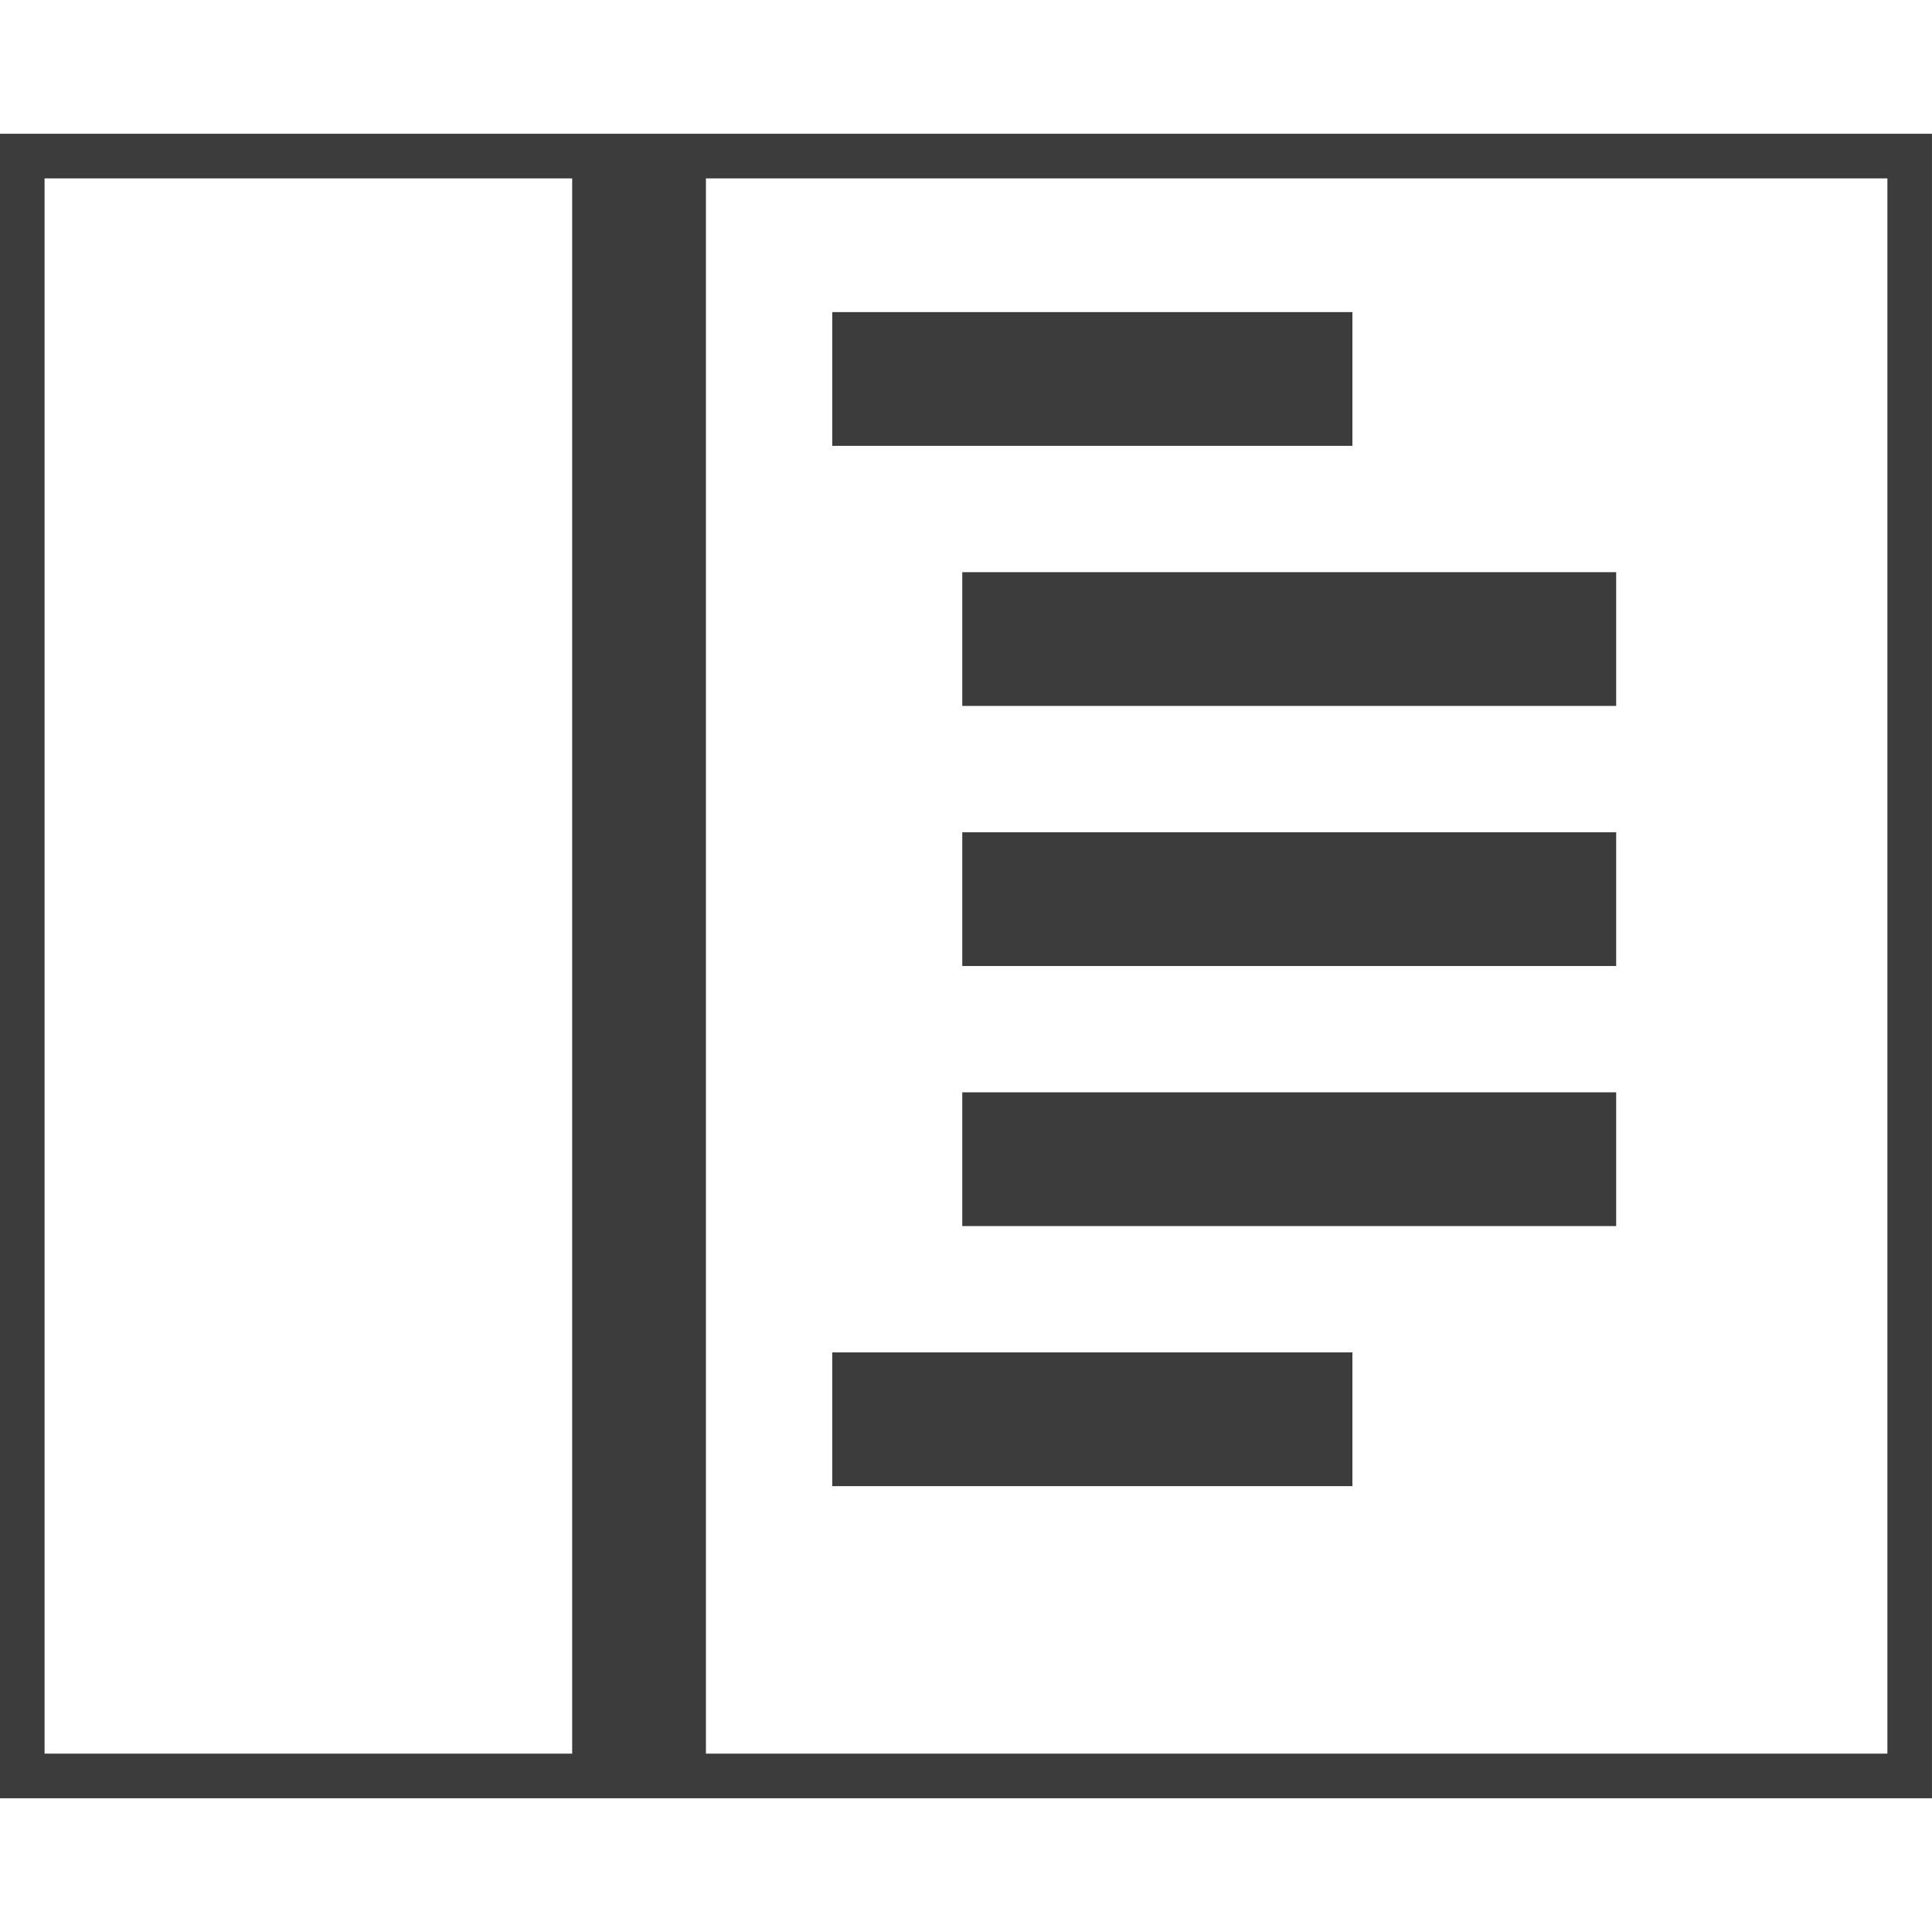
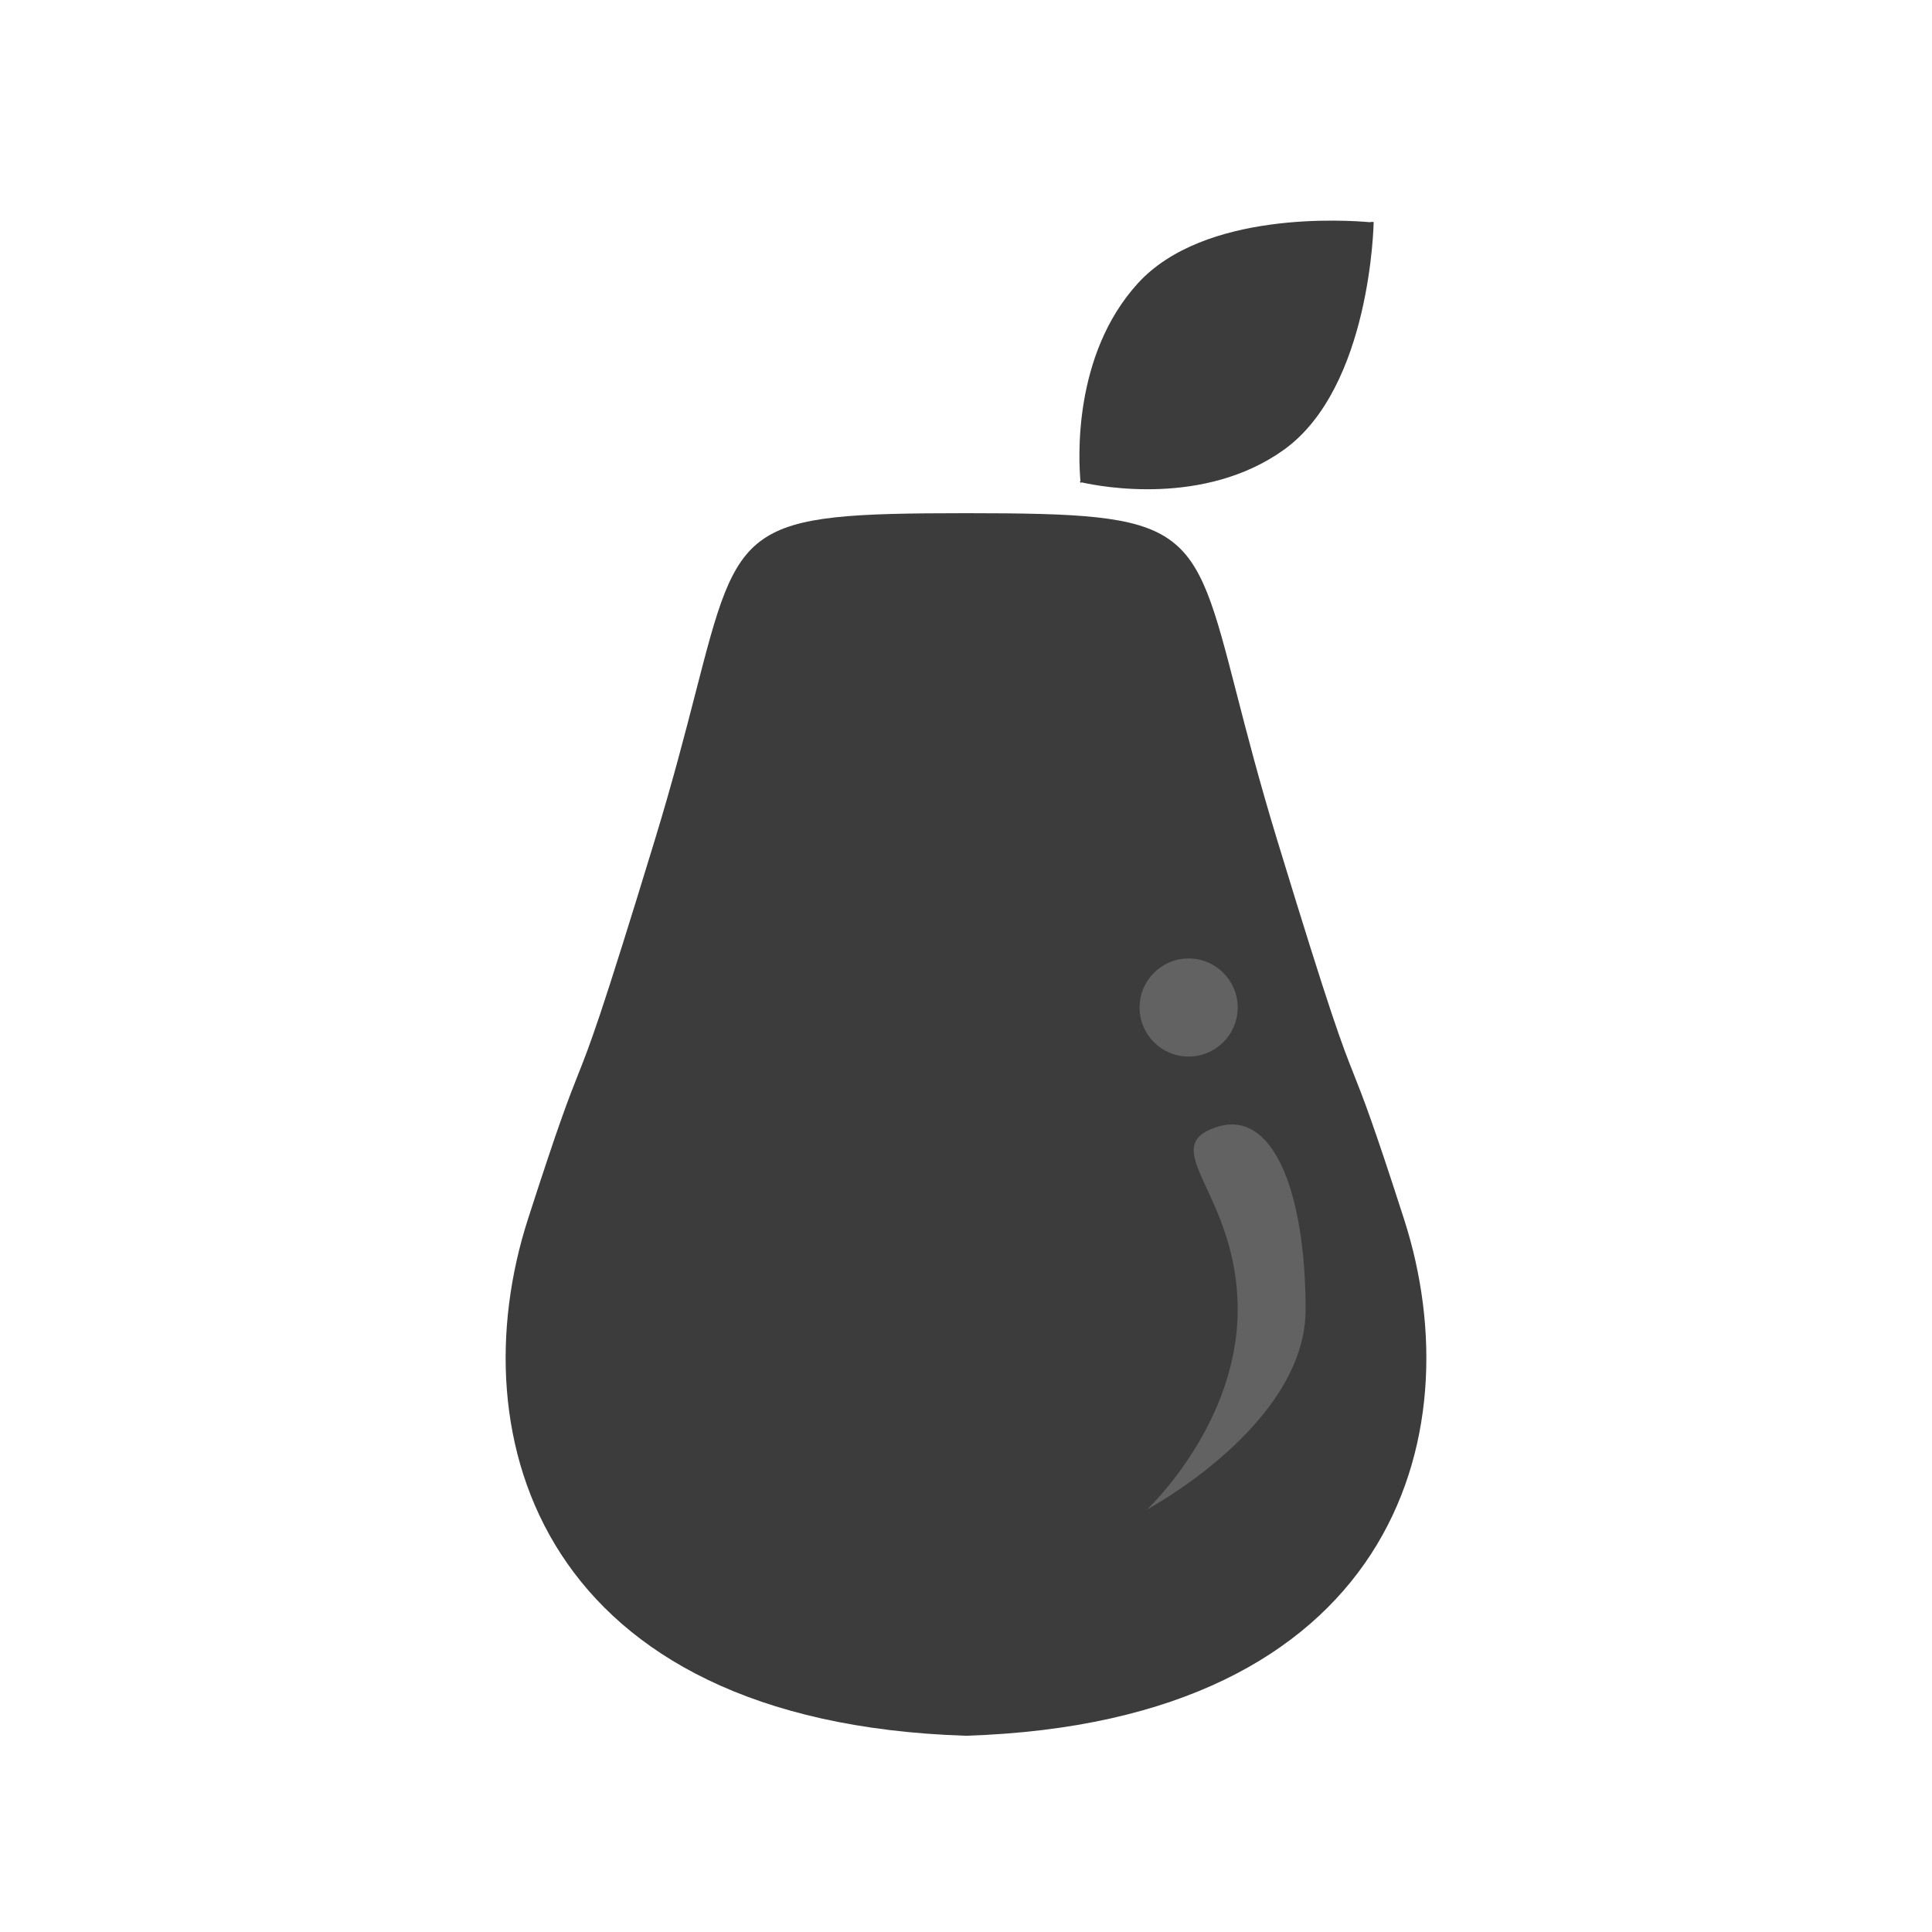
- <svg xmlns="http://www.w3.org/2000/svg" width="100%" height="100%" viewBox="0 0 260 260" version="1.1" xml:space="preserve" style="fill-rule:evenodd;clip-rule:evenodd;stroke-linejoin:round;stroke-miterlimit:1.414;">
-   <g transform="matrix(1,0,0,1,-1169,-1078)">
-     <g transform="matrix(1,0,0,1,0,999)">
-       <g transform="matrix(1,0,0,1,580,2.27374e-13)">
-         <g fill="#3C3C3C">
-           <g transform="matrix(1.06122,0,0,1.03704,-43.4898,-1044.78)">
-             <path d="M841,1317L596,1317L596,1101L841,1101L841,1317ZM601.654,1106.79L601.654,1311.21L835.346,1311.21L835.346,1106.79L601.654,1106.79Z" />
-           </g>
-           <g transform="matrix(1,0,0,1,1,-999)">
-             <rect x="665" y="1100" width="18" height="216" />
-           </g>
-           <g transform="matrix(1,0,0,1,0,-1000)">
-             <rect x="701" y="1121" width="70" height="18" />
-           </g>
-           <g transform="matrix(1,0,0,1,0,-860)">
-             <rect x="701" y="1121" width="70" height="18" />
-           </g>
-           <g transform="matrix(1.25714,0,0,1,-162.757,-965)">
-             <rect x="701" y="1121" width="70" height="18" />
-           </g>
-           <g transform="matrix(1.25714,0,0,1,-162.757,-930)">
-             <rect x="701" y="1121" width="70" height="18" />
-           </g>
-           <g transform="matrix(1.25714,0,0,1,-162.757,-895)">
-             <rect x="701" y="1121" width="70" height="18" />
-           </g>
-         </g>
-       </g>
-     </g>
-   </g>
+ <svg xmlns="http://www.w3.org/2000/svg" width="1024" height="1024" viewBox="0 0 1024 1024" fill="none">
+   <path fill-rule="evenodd" clip-rule="evenodd" d="M512 272C512.147 272 512.295 272 512.443 272V272C630.843 272.072 632.106 276.973 655.38 367.325L655.38 367.327C660.791 388.332 667.392 413.956 676.93 445.211C705.802 539.814 711.284 553.626 717.592 569.517C722.403 581.638 727.694 594.969 744.209 646.279C781.44 761.944 737.38 912.626 512.443 919.972V920C512.295 919.995 512.147 919.991 512 919.986C511.853 919.991 511.705 919.995 511.557 920V919.972C286.62 912.626 242.56 761.944 279.791 646.279C296.306 594.969 301.597 581.638 306.408 569.517C312.716 553.626 318.198 539.814 347.07 445.211C356.609 413.955 363.209 388.331 368.62 367.326L368.62 367.325C391.894 276.973 393.157 272.072 511.557 272V272C511.705 272 511.853 272 512 272Z" fill="#3C3C3C" />
+   <circle cx="630" cy="534" r="26" fill="#626262" />
+   <path fill-rule="evenodd" clip-rule="evenodd" d="M573.249 255.663L572.778 256.078C572.761 255.923 572.743 255.745 572.723 255.543C572.528 255.498 572.355 255.457 572.205 255.421L572.671 255.005C571.676 244.259 568.386 188.289 603.026 150.232C638.314 111.464 714.063 116.672 726.323 117.795L726.528 117.612L728.07 117.648C728.07 117.648 726.79 205.431 680.263 238.549C638.361 268.377 583.699 258.017 573.249 255.663Z" fill="#3C3C3C" />
+   <path d="M692 694.077C692 755.196 608 800 608 800C608 800 656 755.196 656 694.077C656 632.958 612.8 608.706 644 597.639C675.2 586.573 692 632.958 692 694.077Z" fill="#626262" />
</svg>
